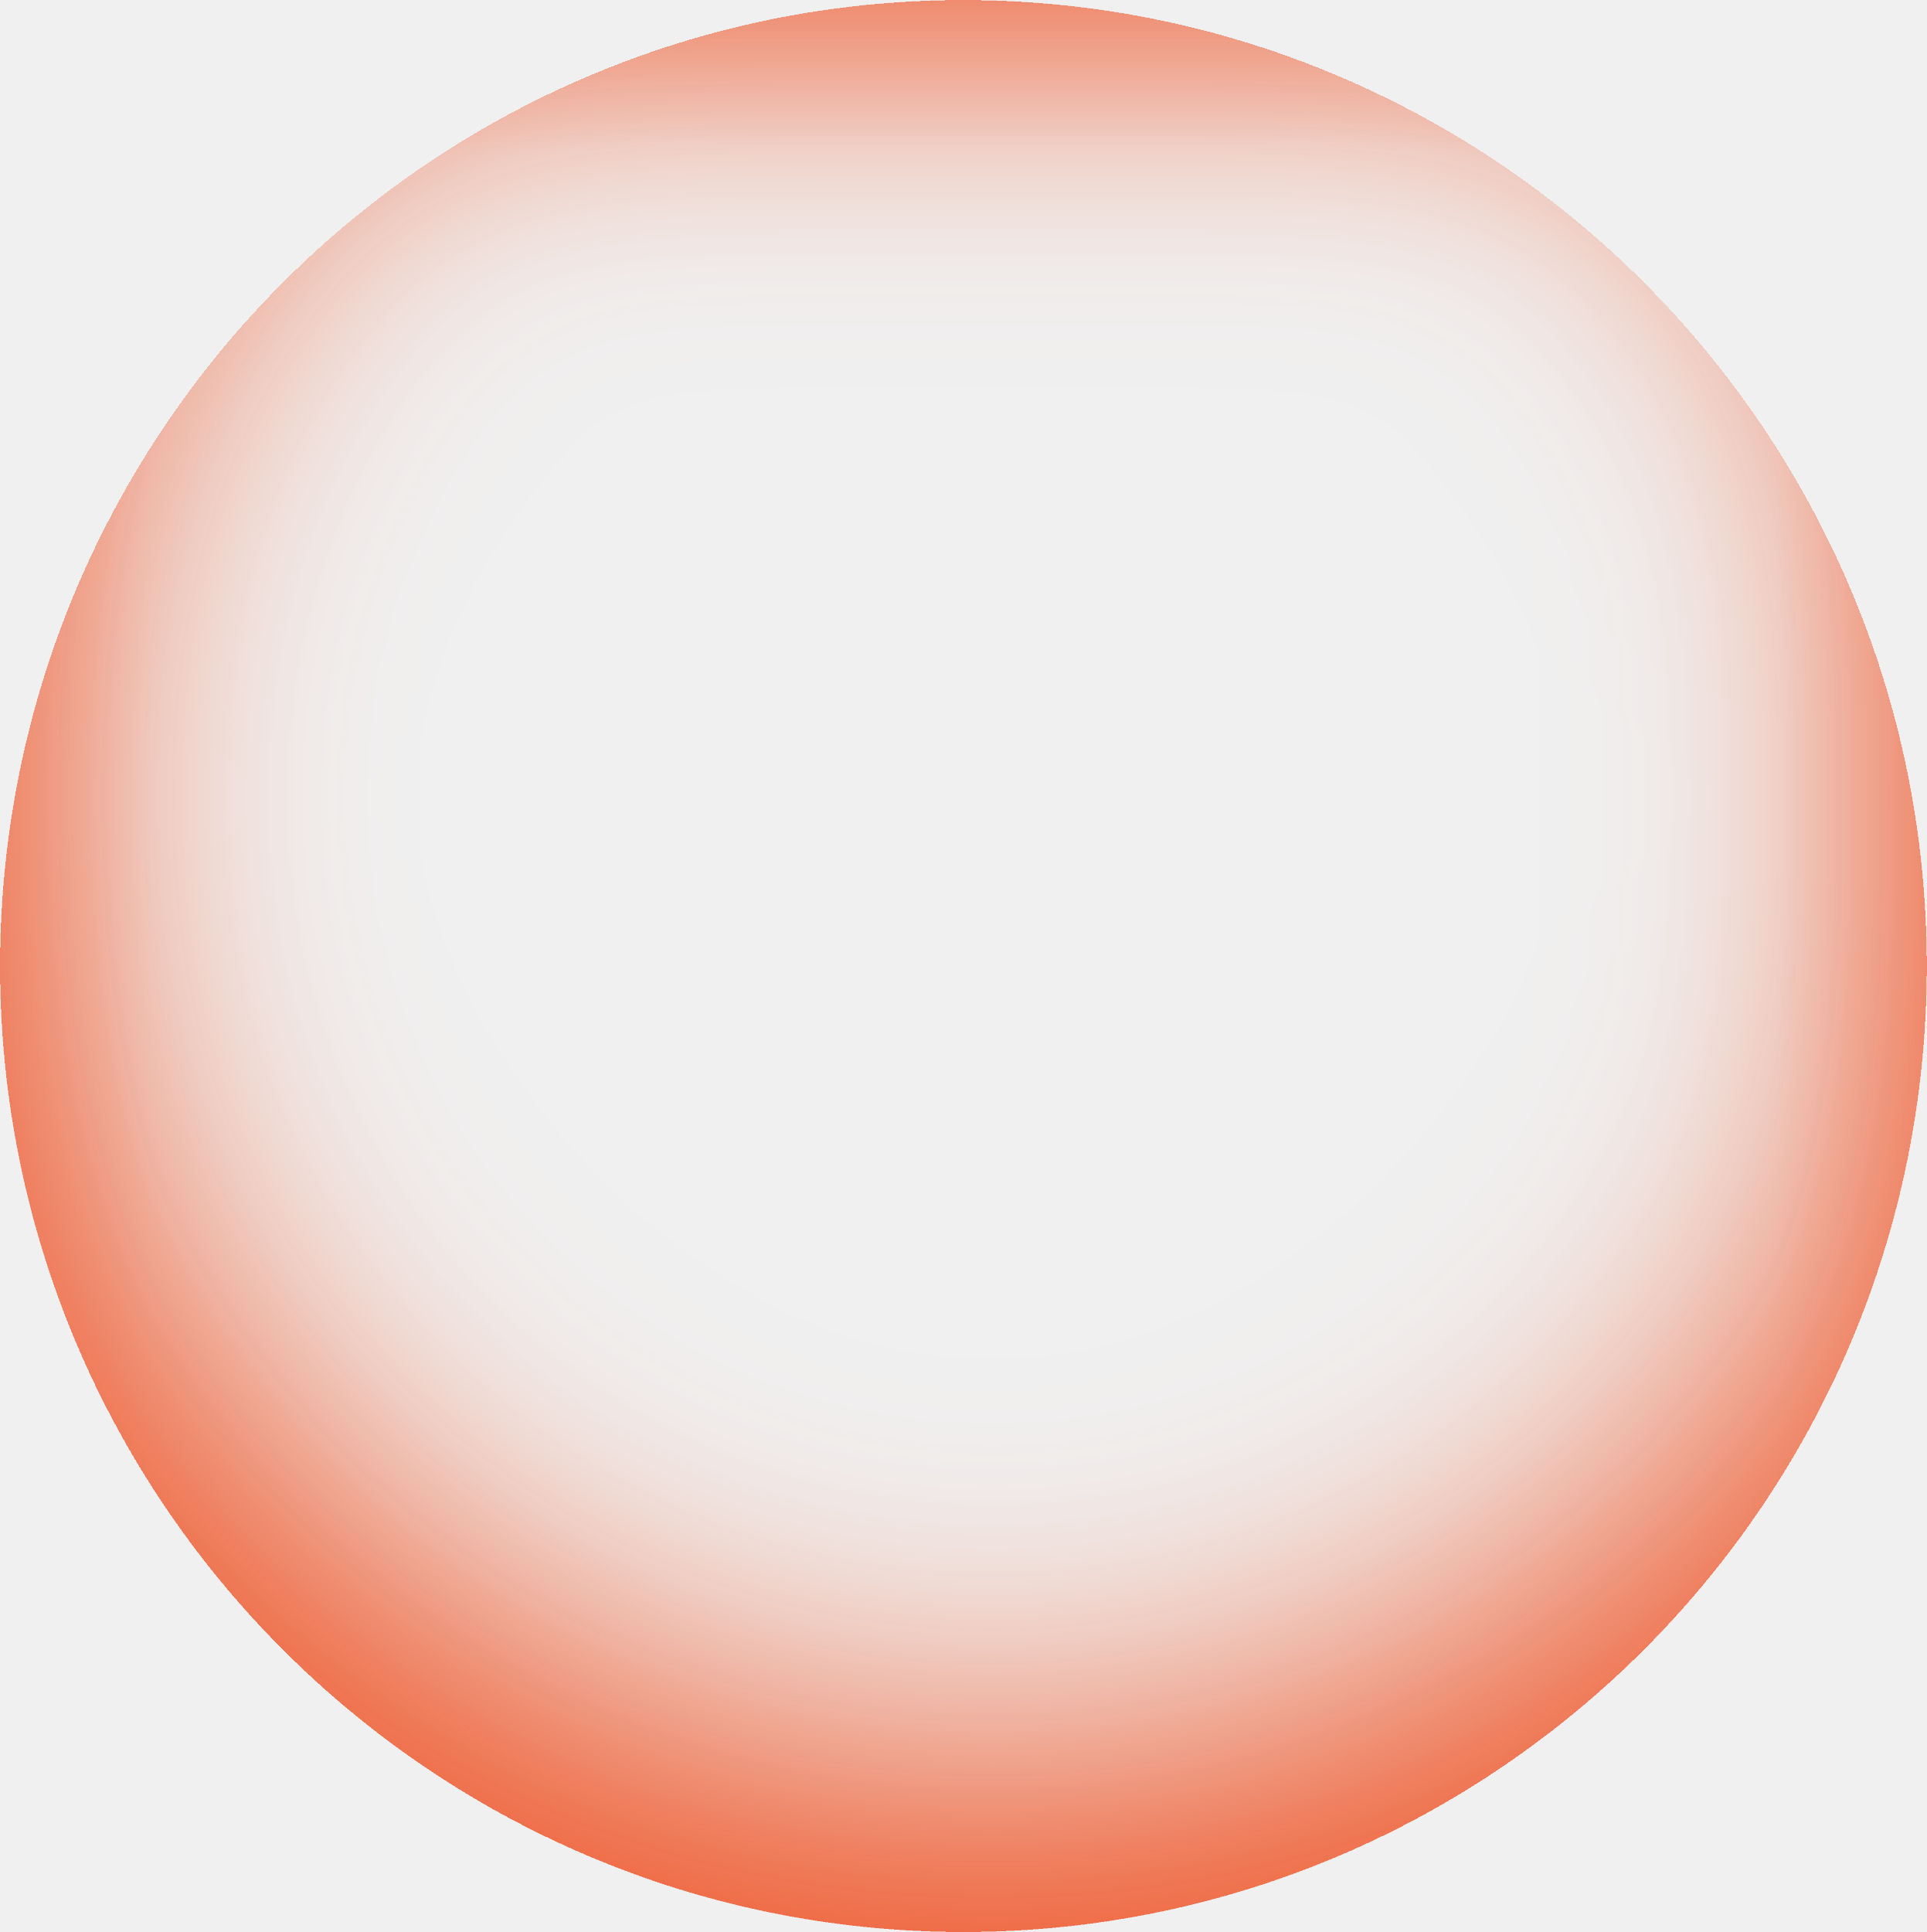
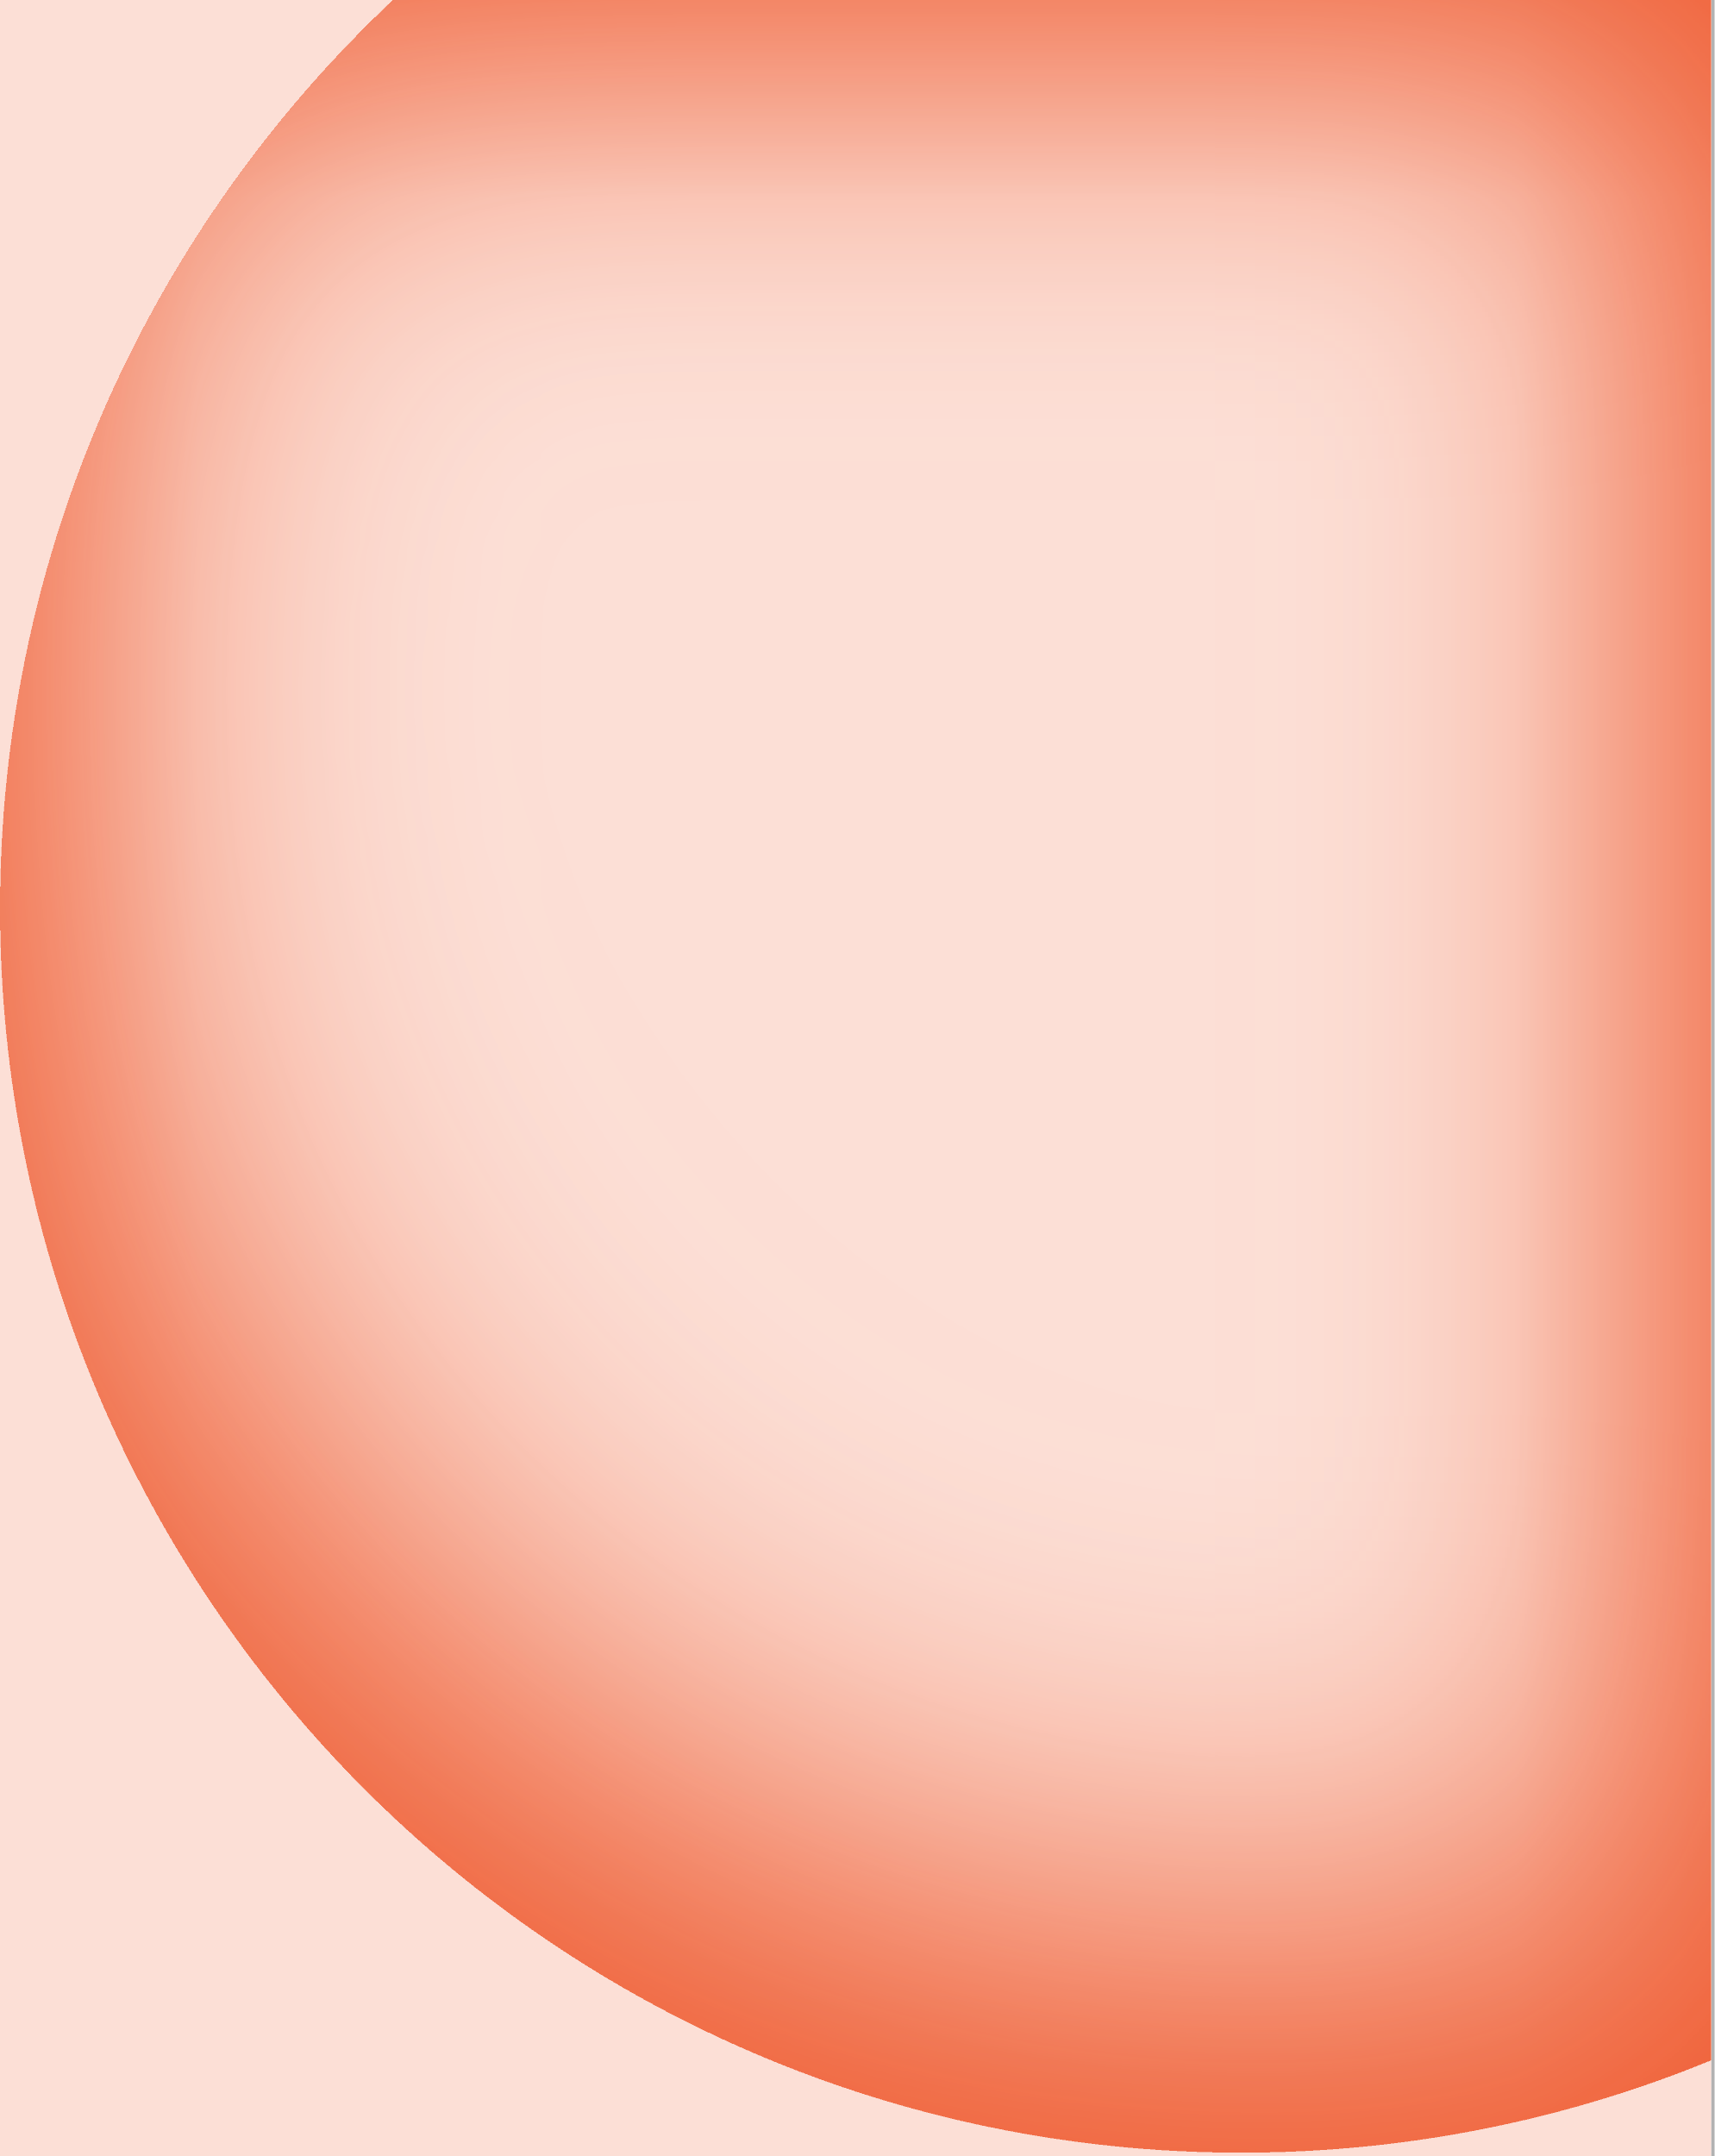
- <svg xmlns="http://www.w3.org/2000/svg" preserveAspectRatio="none" overflow="visible" style="display: block;" width="545.797" height="547.145" viewBox="0 0 545.797 547.145" fill="none">
-   <g id="Ellipse 110" filter="url(#filter0_i_0_95)">
-     <ellipse cx="272.898" cy="273.572" rx="272.898" ry="273.572" fill="white" fill-opacity="0.01" />
+ <svg xmlns="http://www.w3.org/2000/svg" width="377" height="474" viewBox="0 0 377 474" fill="none">
+   <rect width="377" height="474" fill="#B2B2B2" />
+   <g id="Features (Top Modules)">
+     <rect width="1600" height="15572" transform="translate(-1223.74 -10730)" fill="white" />
+     <g id="Frame 1000004883">
+       <g id="App" clip-path="url(#clip0_1001_8451)">
+         <rect width="1600" height="752" transform="translate(-1223.74)" fill="#FCDFD6" />
+         <g id="Ellipse 110" filter="url(#filter0_i_1001_8451)">
+           <ellipse cx="272.898" cy="199.701" rx="272.898" ry="273.572" transform="rotate(180 272.898 199.701)" fill="white" fill-opacity="0.01" />
+         </g>
+       </g>
+     </g>
  </g>
  <defs>
-     <filter id="filter0_i_0_95" x="0" y="-48" width="553.797" height="595.145" filterUnits="userSpaceOnUse" color-interpolation-filters="sRGB">
+     <filter id="filter0_i_1001_8451" x="0" y="-121.871" width="553.797" height="595.145" filterUnits="userSpaceOnUse" color-interpolation-filters="sRGB">
      <feFlood flood-opacity="0" result="BackgroundImageFix" />
      <feBlend mode="normal" in="SourceGraphic" in2="BackgroundImageFix" result="shape" />
      <feColorMatrix in="SourceAlpha" type="matrix" values="0 0 0 0 0 0 0 0 0 0 0 0 0 0 0 0 0 0 127 0" result="hardAlpha" />
      <feOffset dx="8" dy="-48" />
      <feGaussianBlur stdDeviation="46" />
      <feComposite in2="hardAlpha" operator="arithmetic" k2="-1" k3="1" />
      <feColorMatrix type="matrix" values="0 0 0 0 0.937 0 0 0 0 0.365 0 0 0 0 0.2 0 0 0 1 0" />
-       <feBlend mode="normal" in2="shape" result="effect1_innerShadow_0_95" />
+       <feBlend mode="normal" in2="shape" result="effect1_innerShadow_1001_8451" />
    </filter>
+     <clipPath id="clip0_1001_8451">
+       <rect width="1600" height="752" fill="white" transform="translate(-1223.74)" />
+     </clipPath>
  </defs>
</svg>
